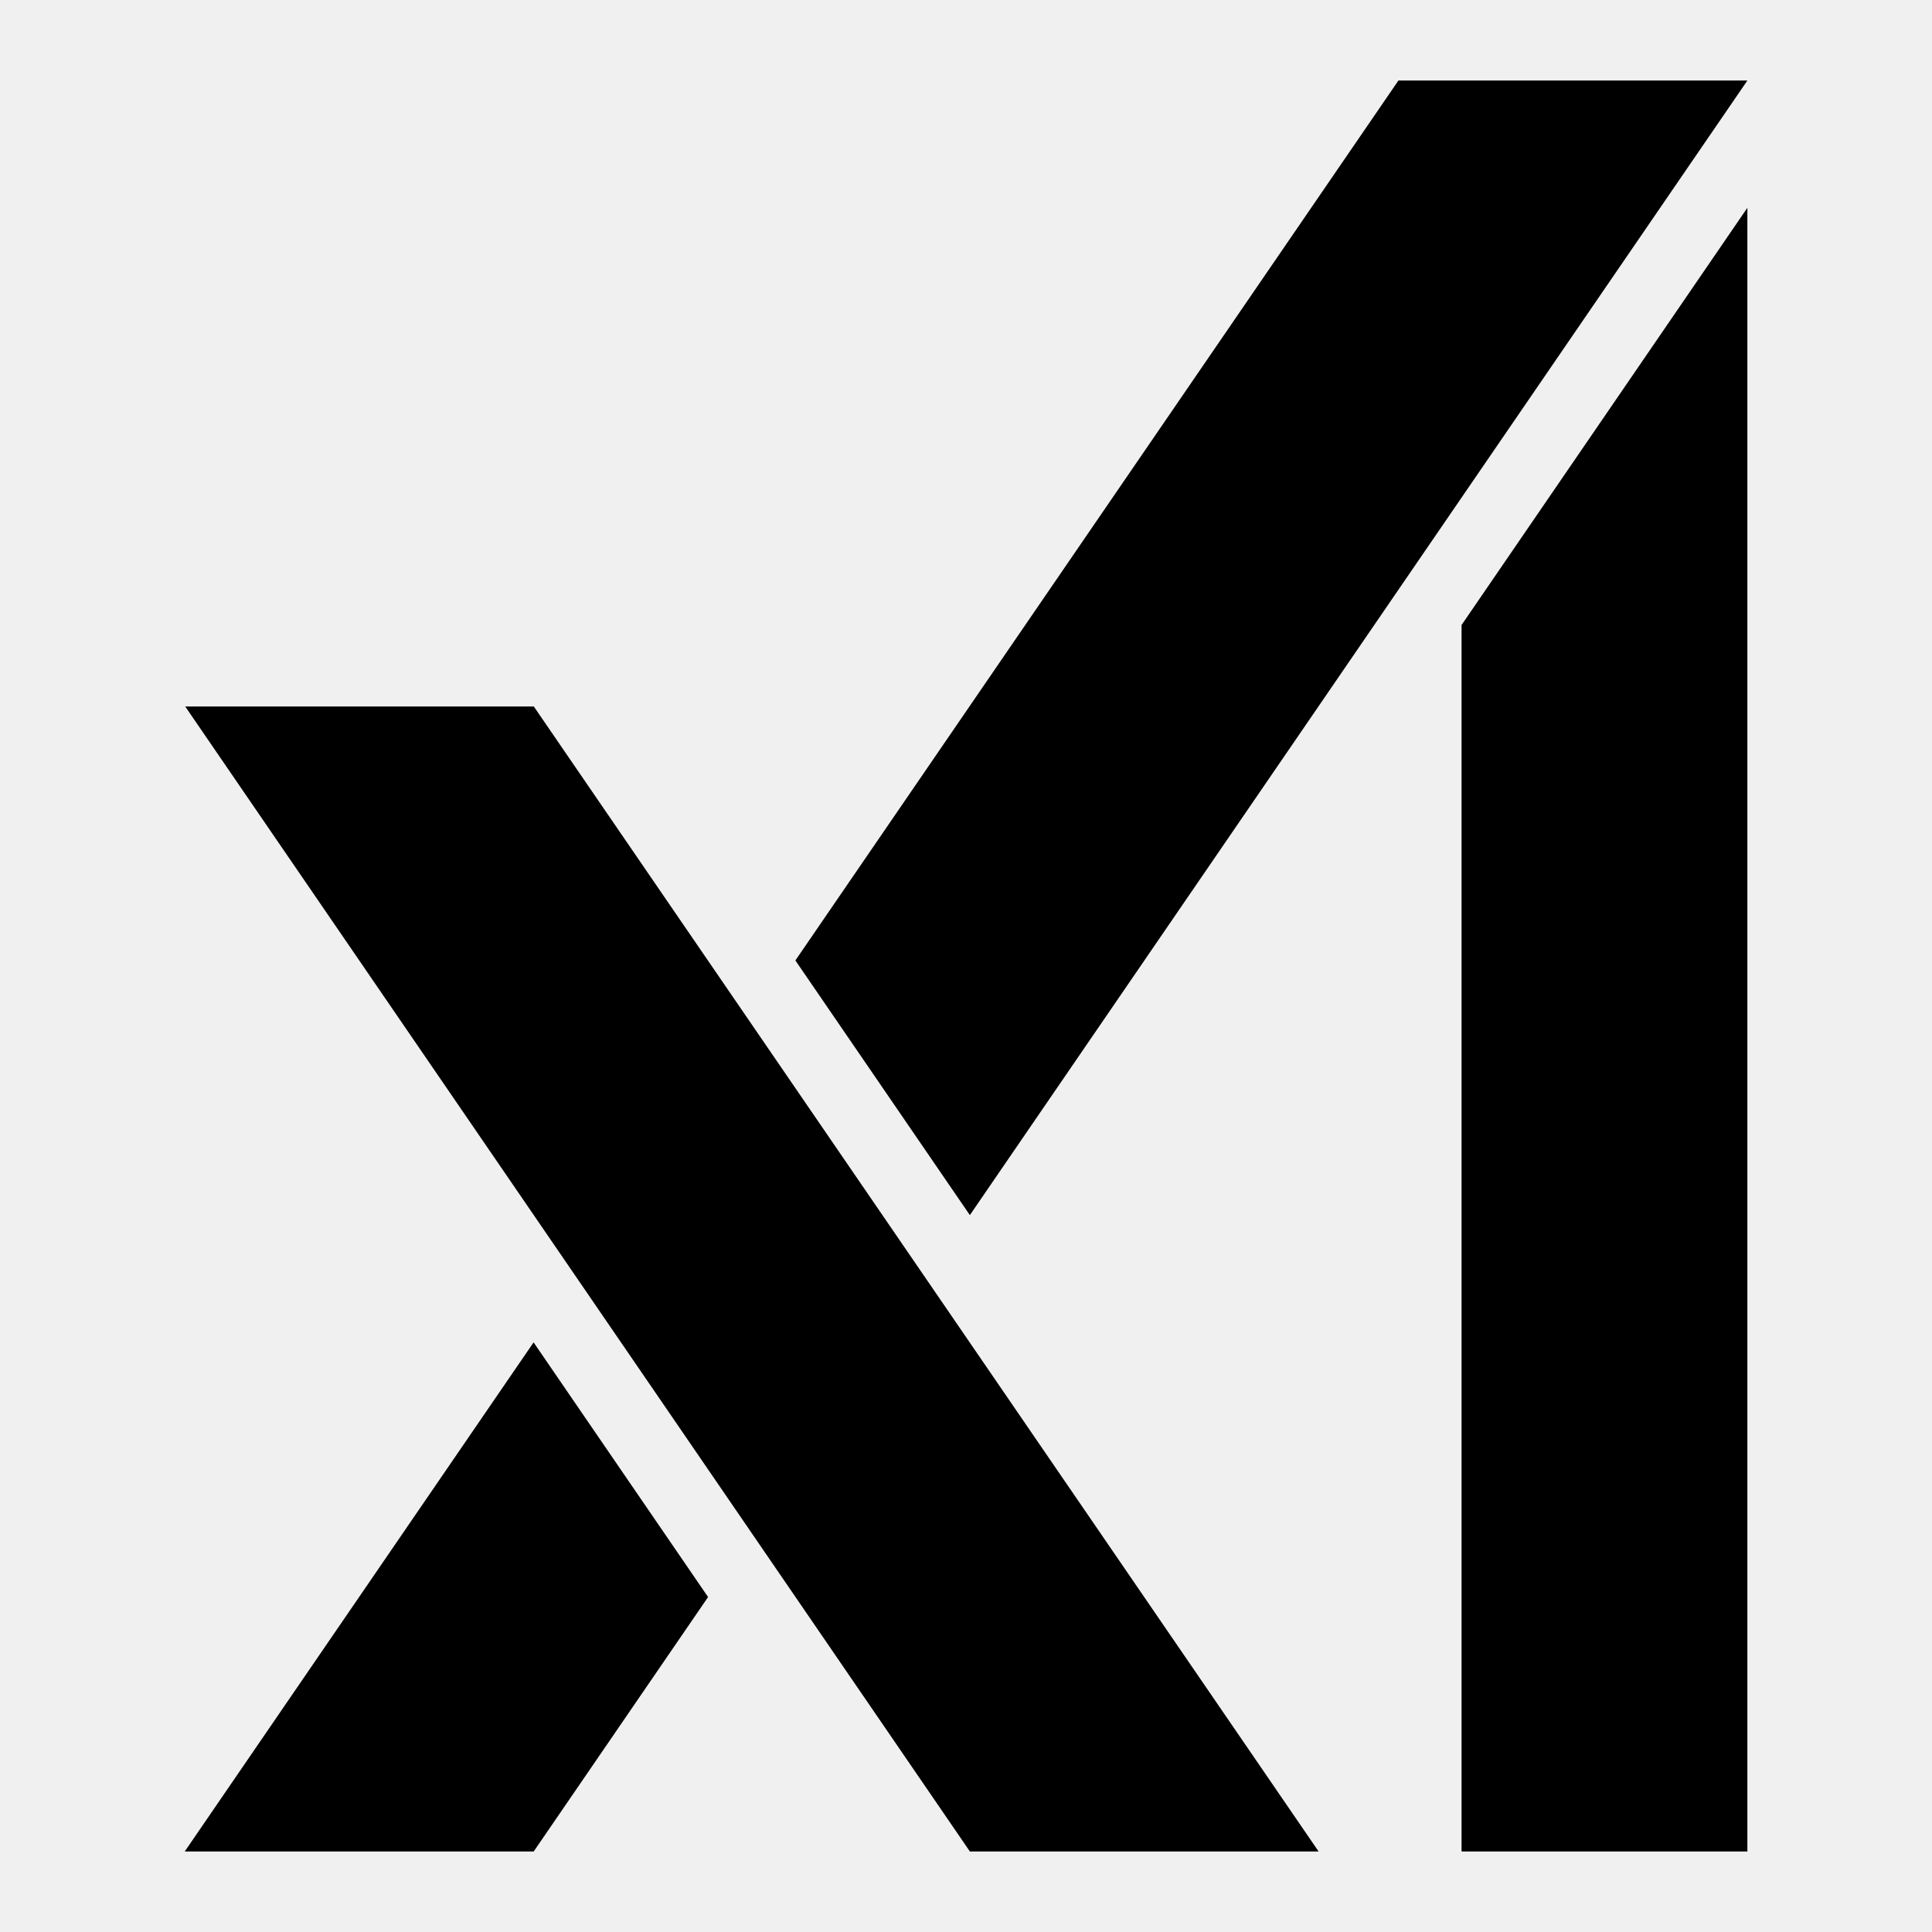
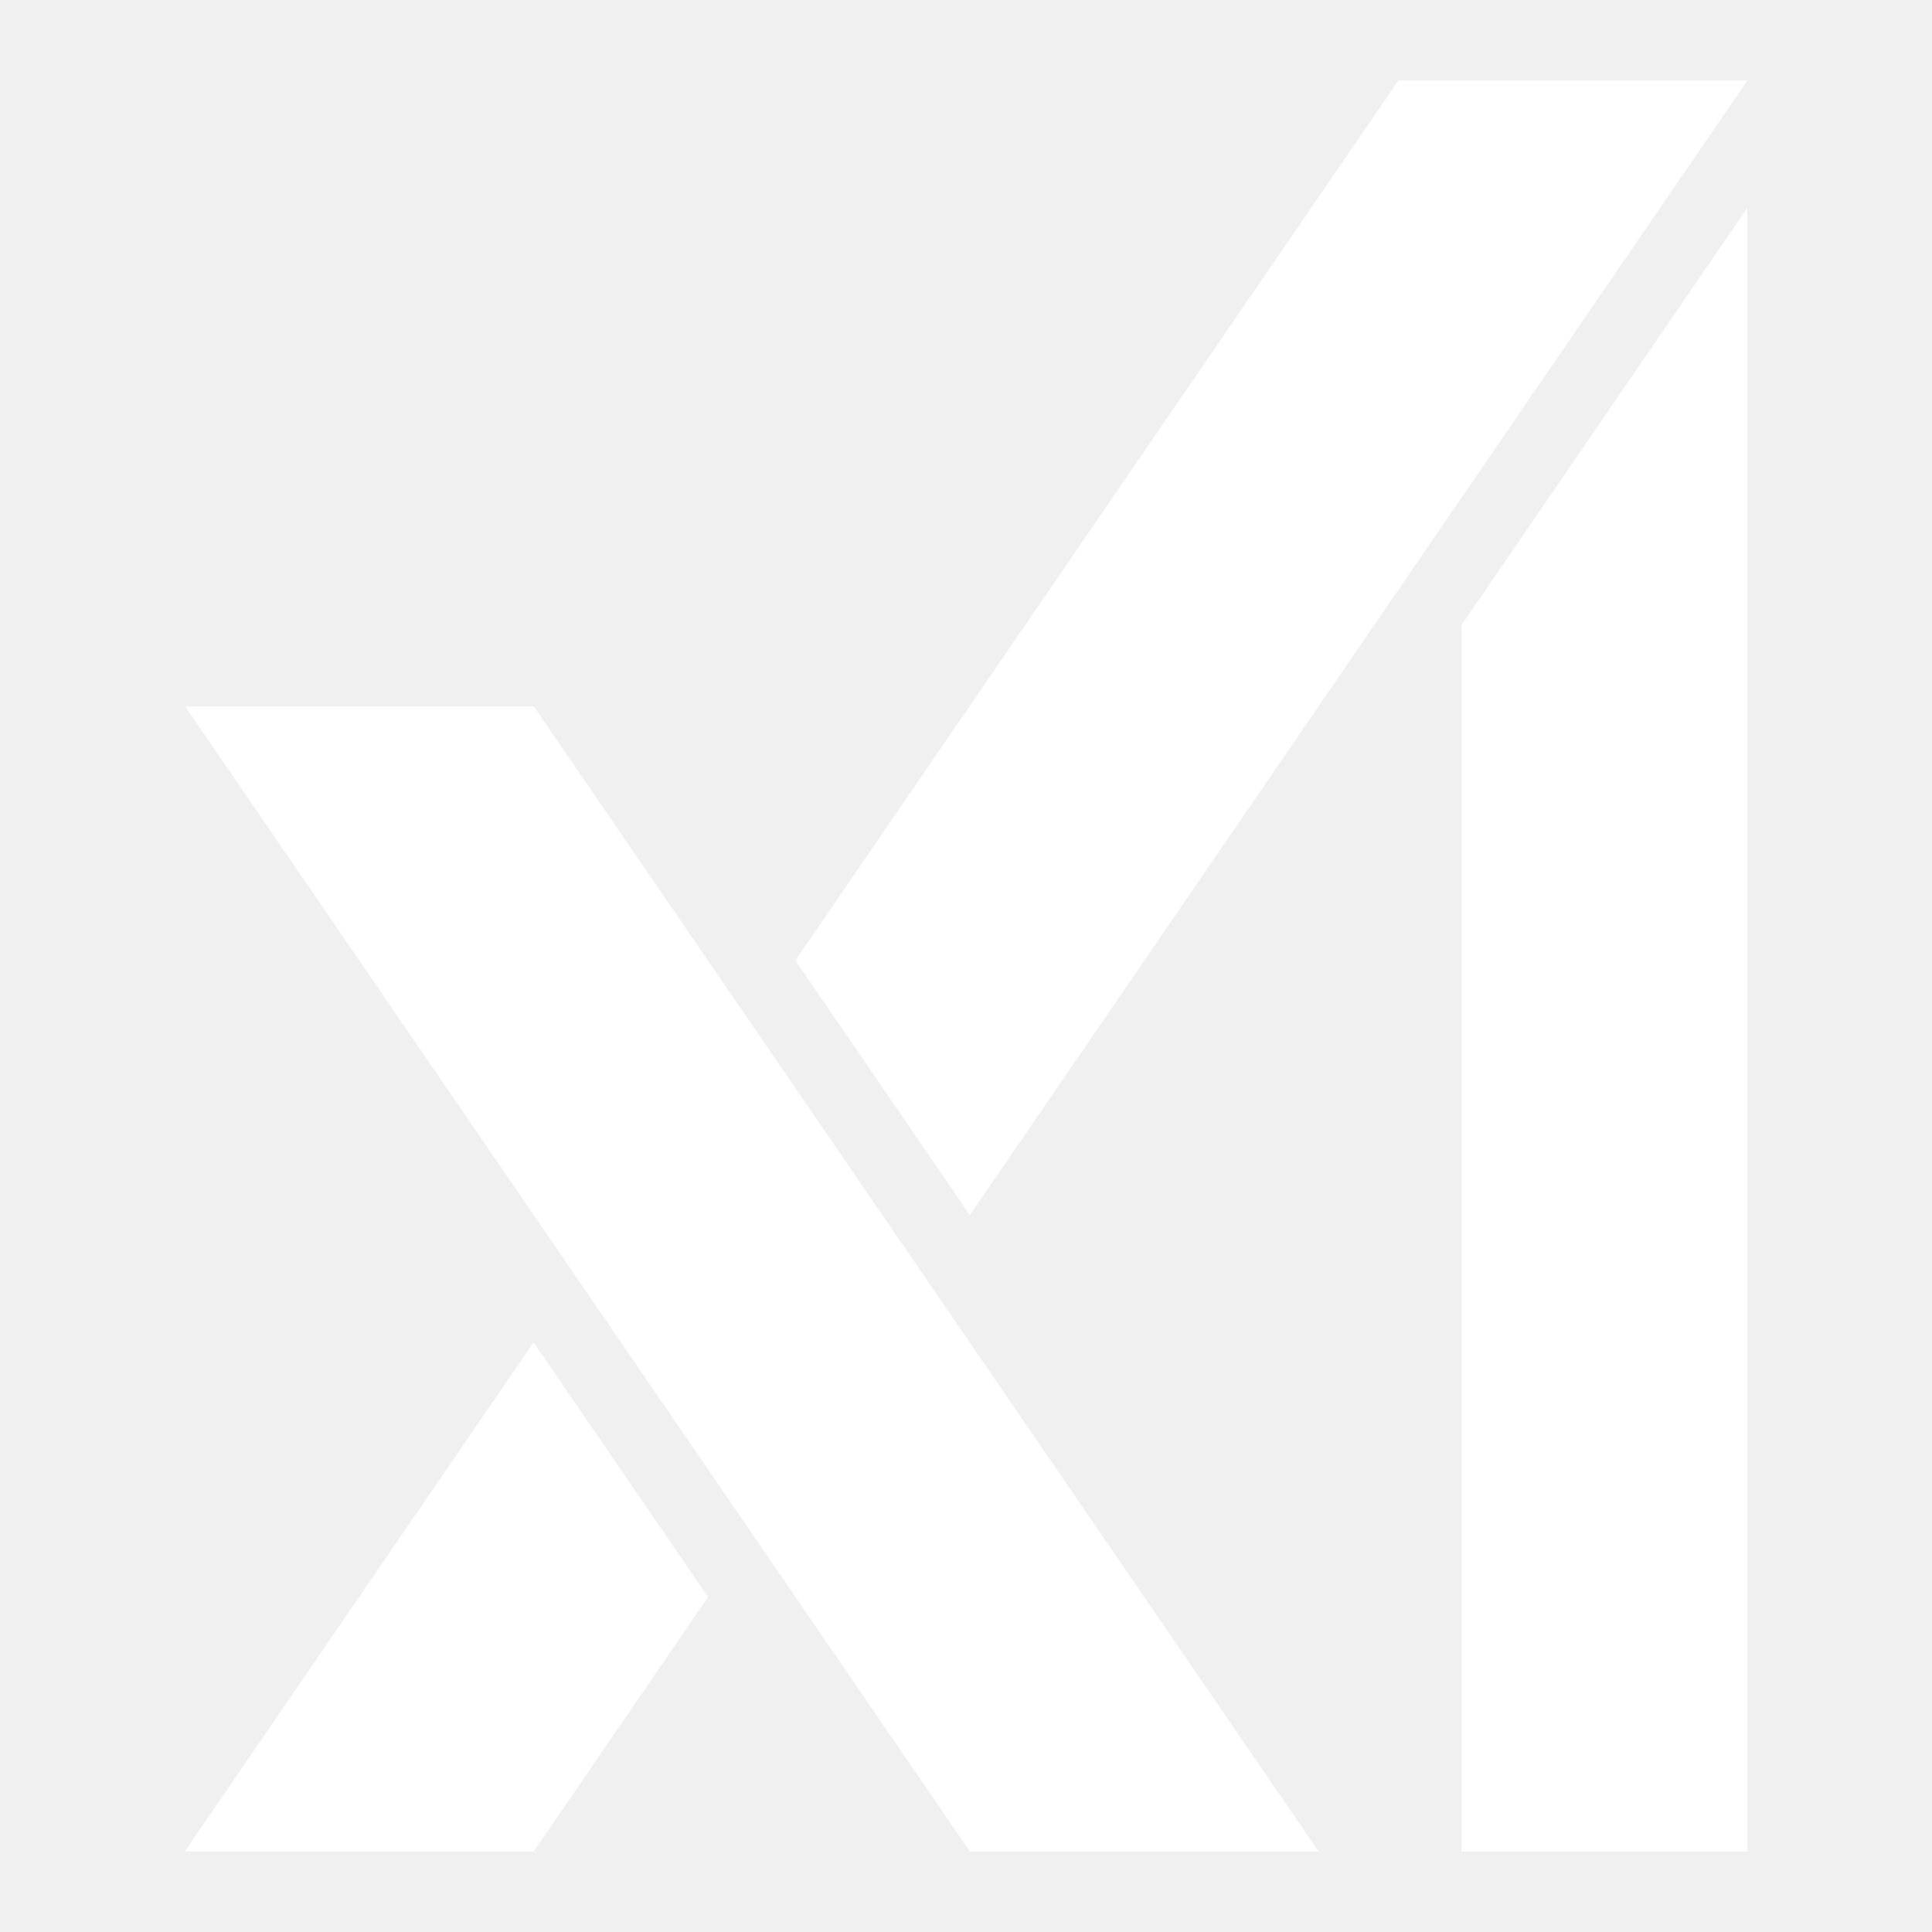
<svg xmlns="http://www.w3.org/2000/svg" fill="#FFFFFF" width="16" height="16" viewBox="0 0 16 16">
-   <path fill="currentColor" d="M1.534 5.851L8.032 15.333H10.92L4.421 5.851H1.534ZM4.419 11.117L1.53 15.333H4.42L5.864 13.226L4.419 11.117ZM11.581 0.667L6.587 7.954L8.032 10.063L14.471 0.667H11.581ZM12.104 5.176V15.333H14.471V1.721L12.104 5.176Z" />
+   <path fill="#FFFFFF" d="M1.534 5.851L8.032 15.333H10.92L4.421 5.851H1.534ZM4.419 11.117L1.53 15.333H4.42L5.864 13.226L4.419 11.117ZM11.581 0.667L6.587 7.954L8.032 10.063L14.471 0.667H11.581ZM12.104 5.176V15.333H14.471V1.721L12.104 5.176Z" />
</svg>
